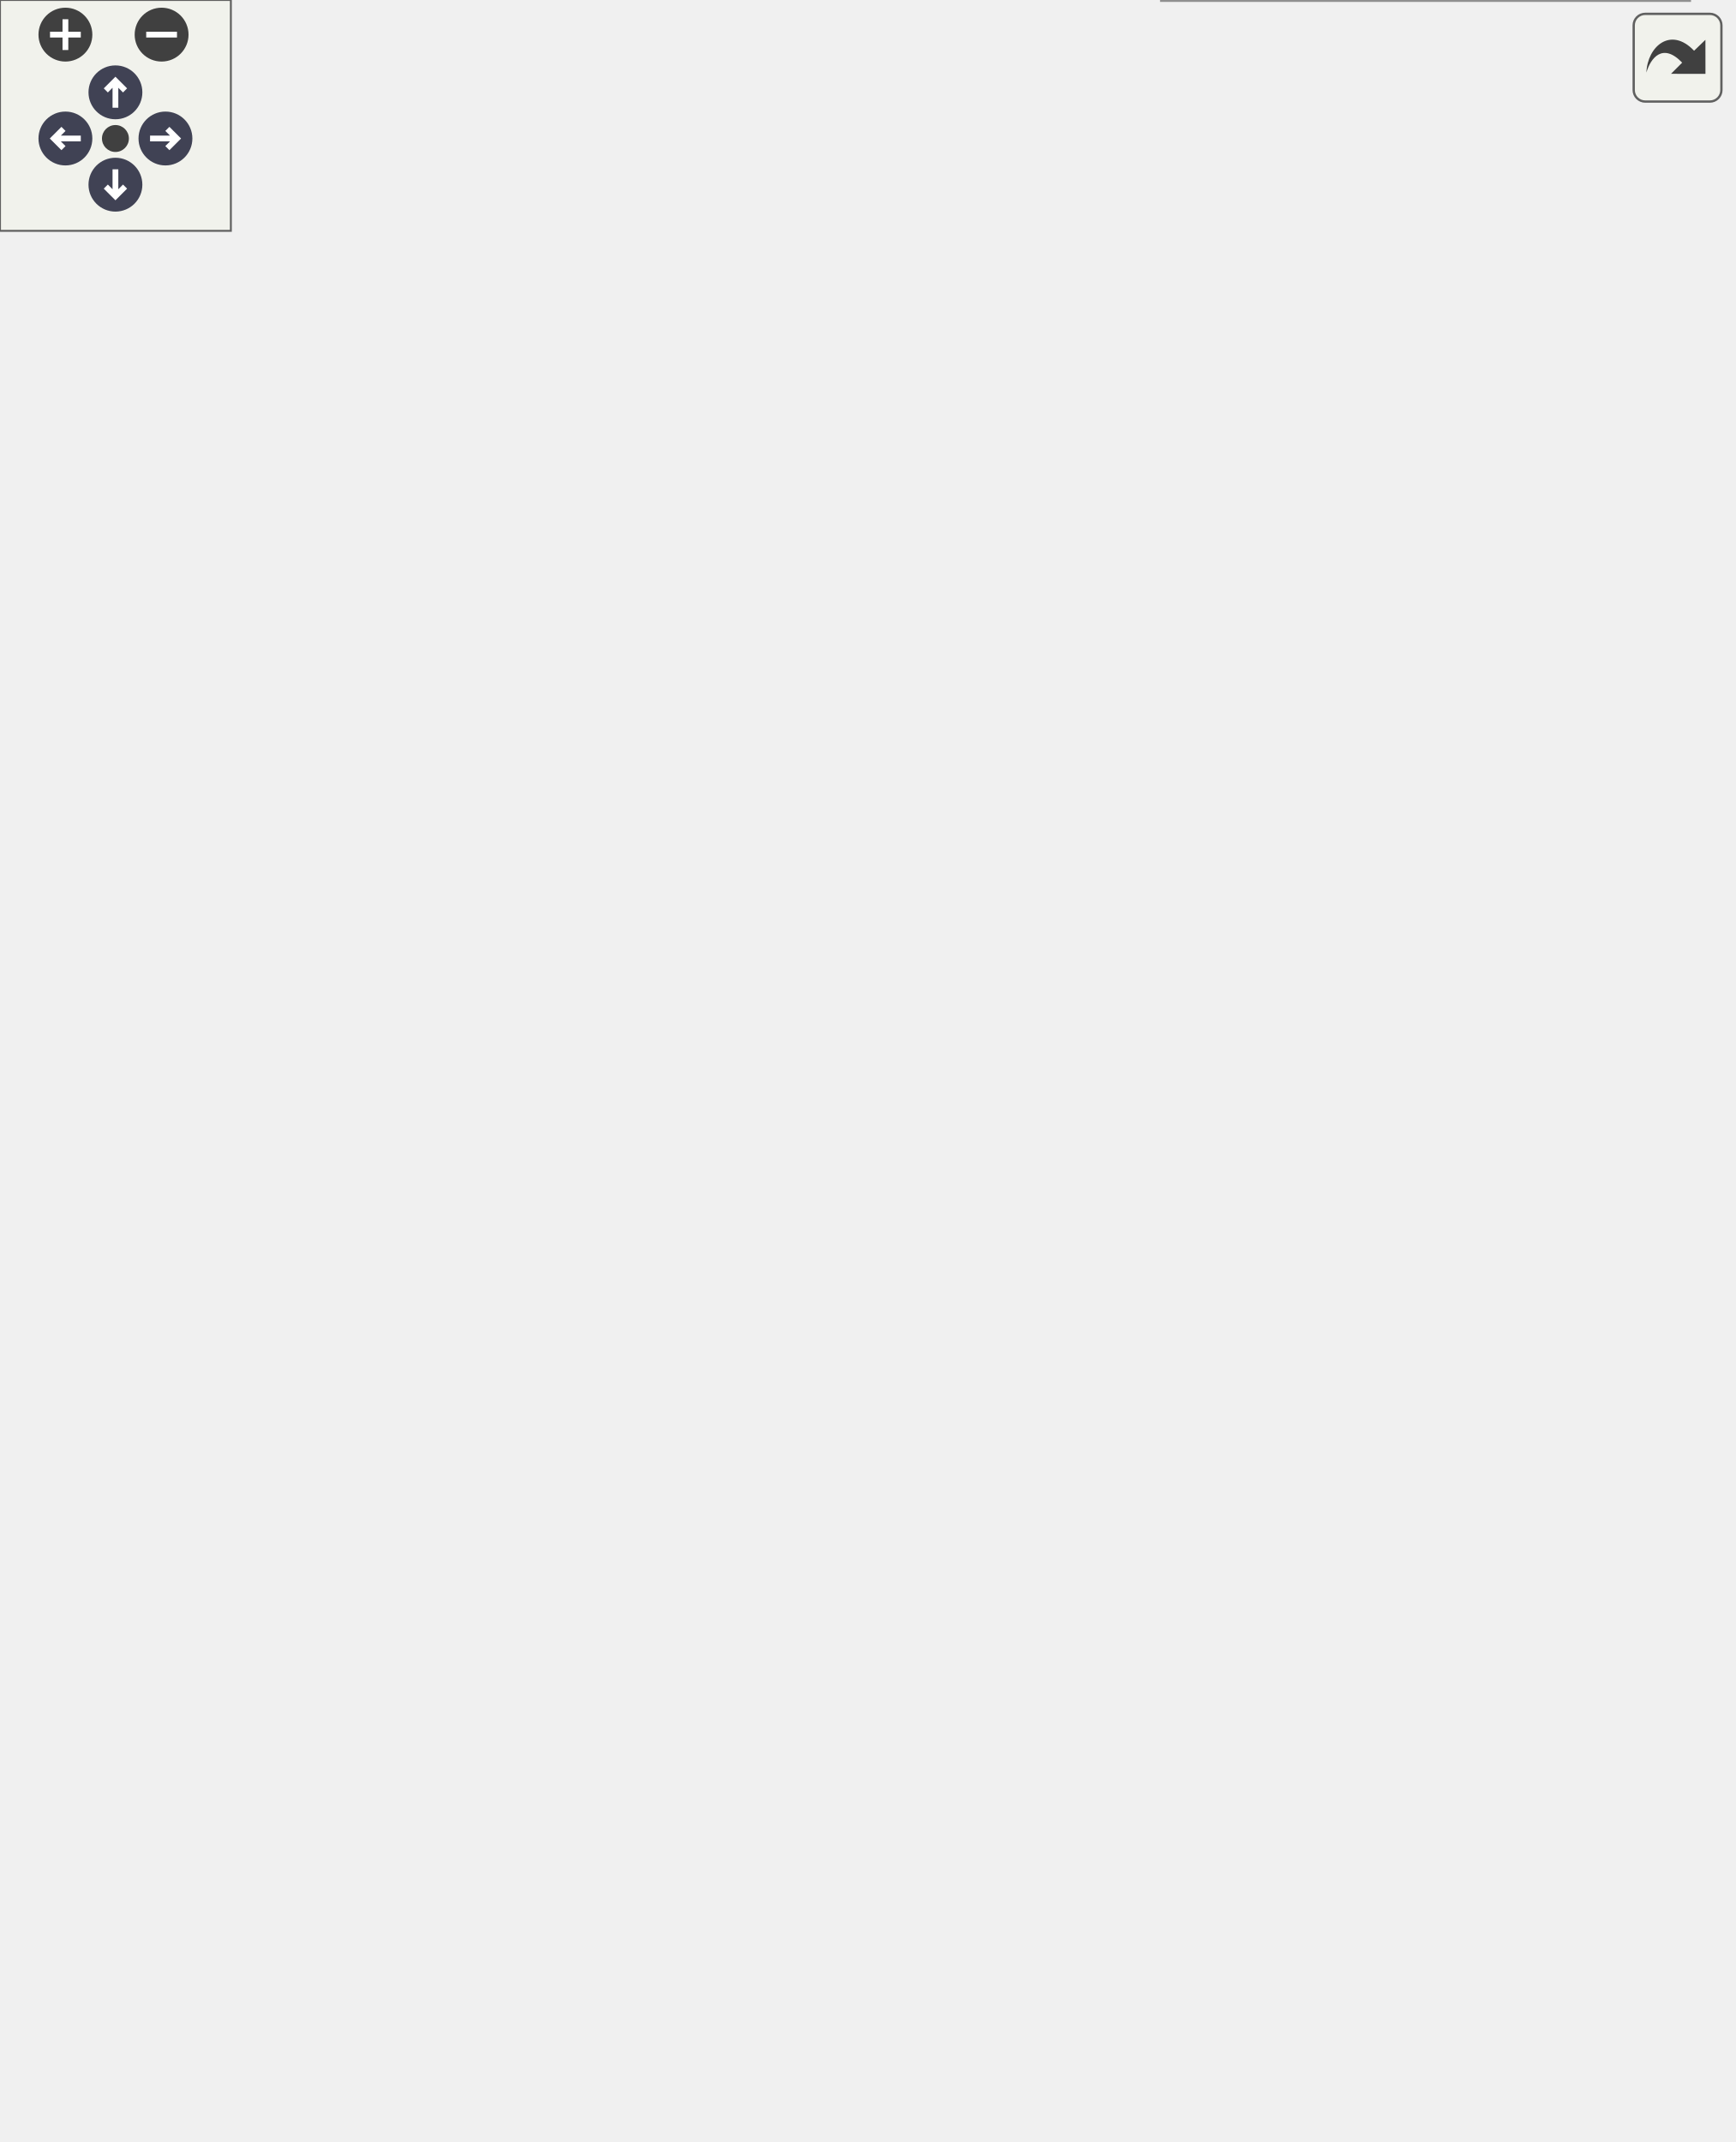
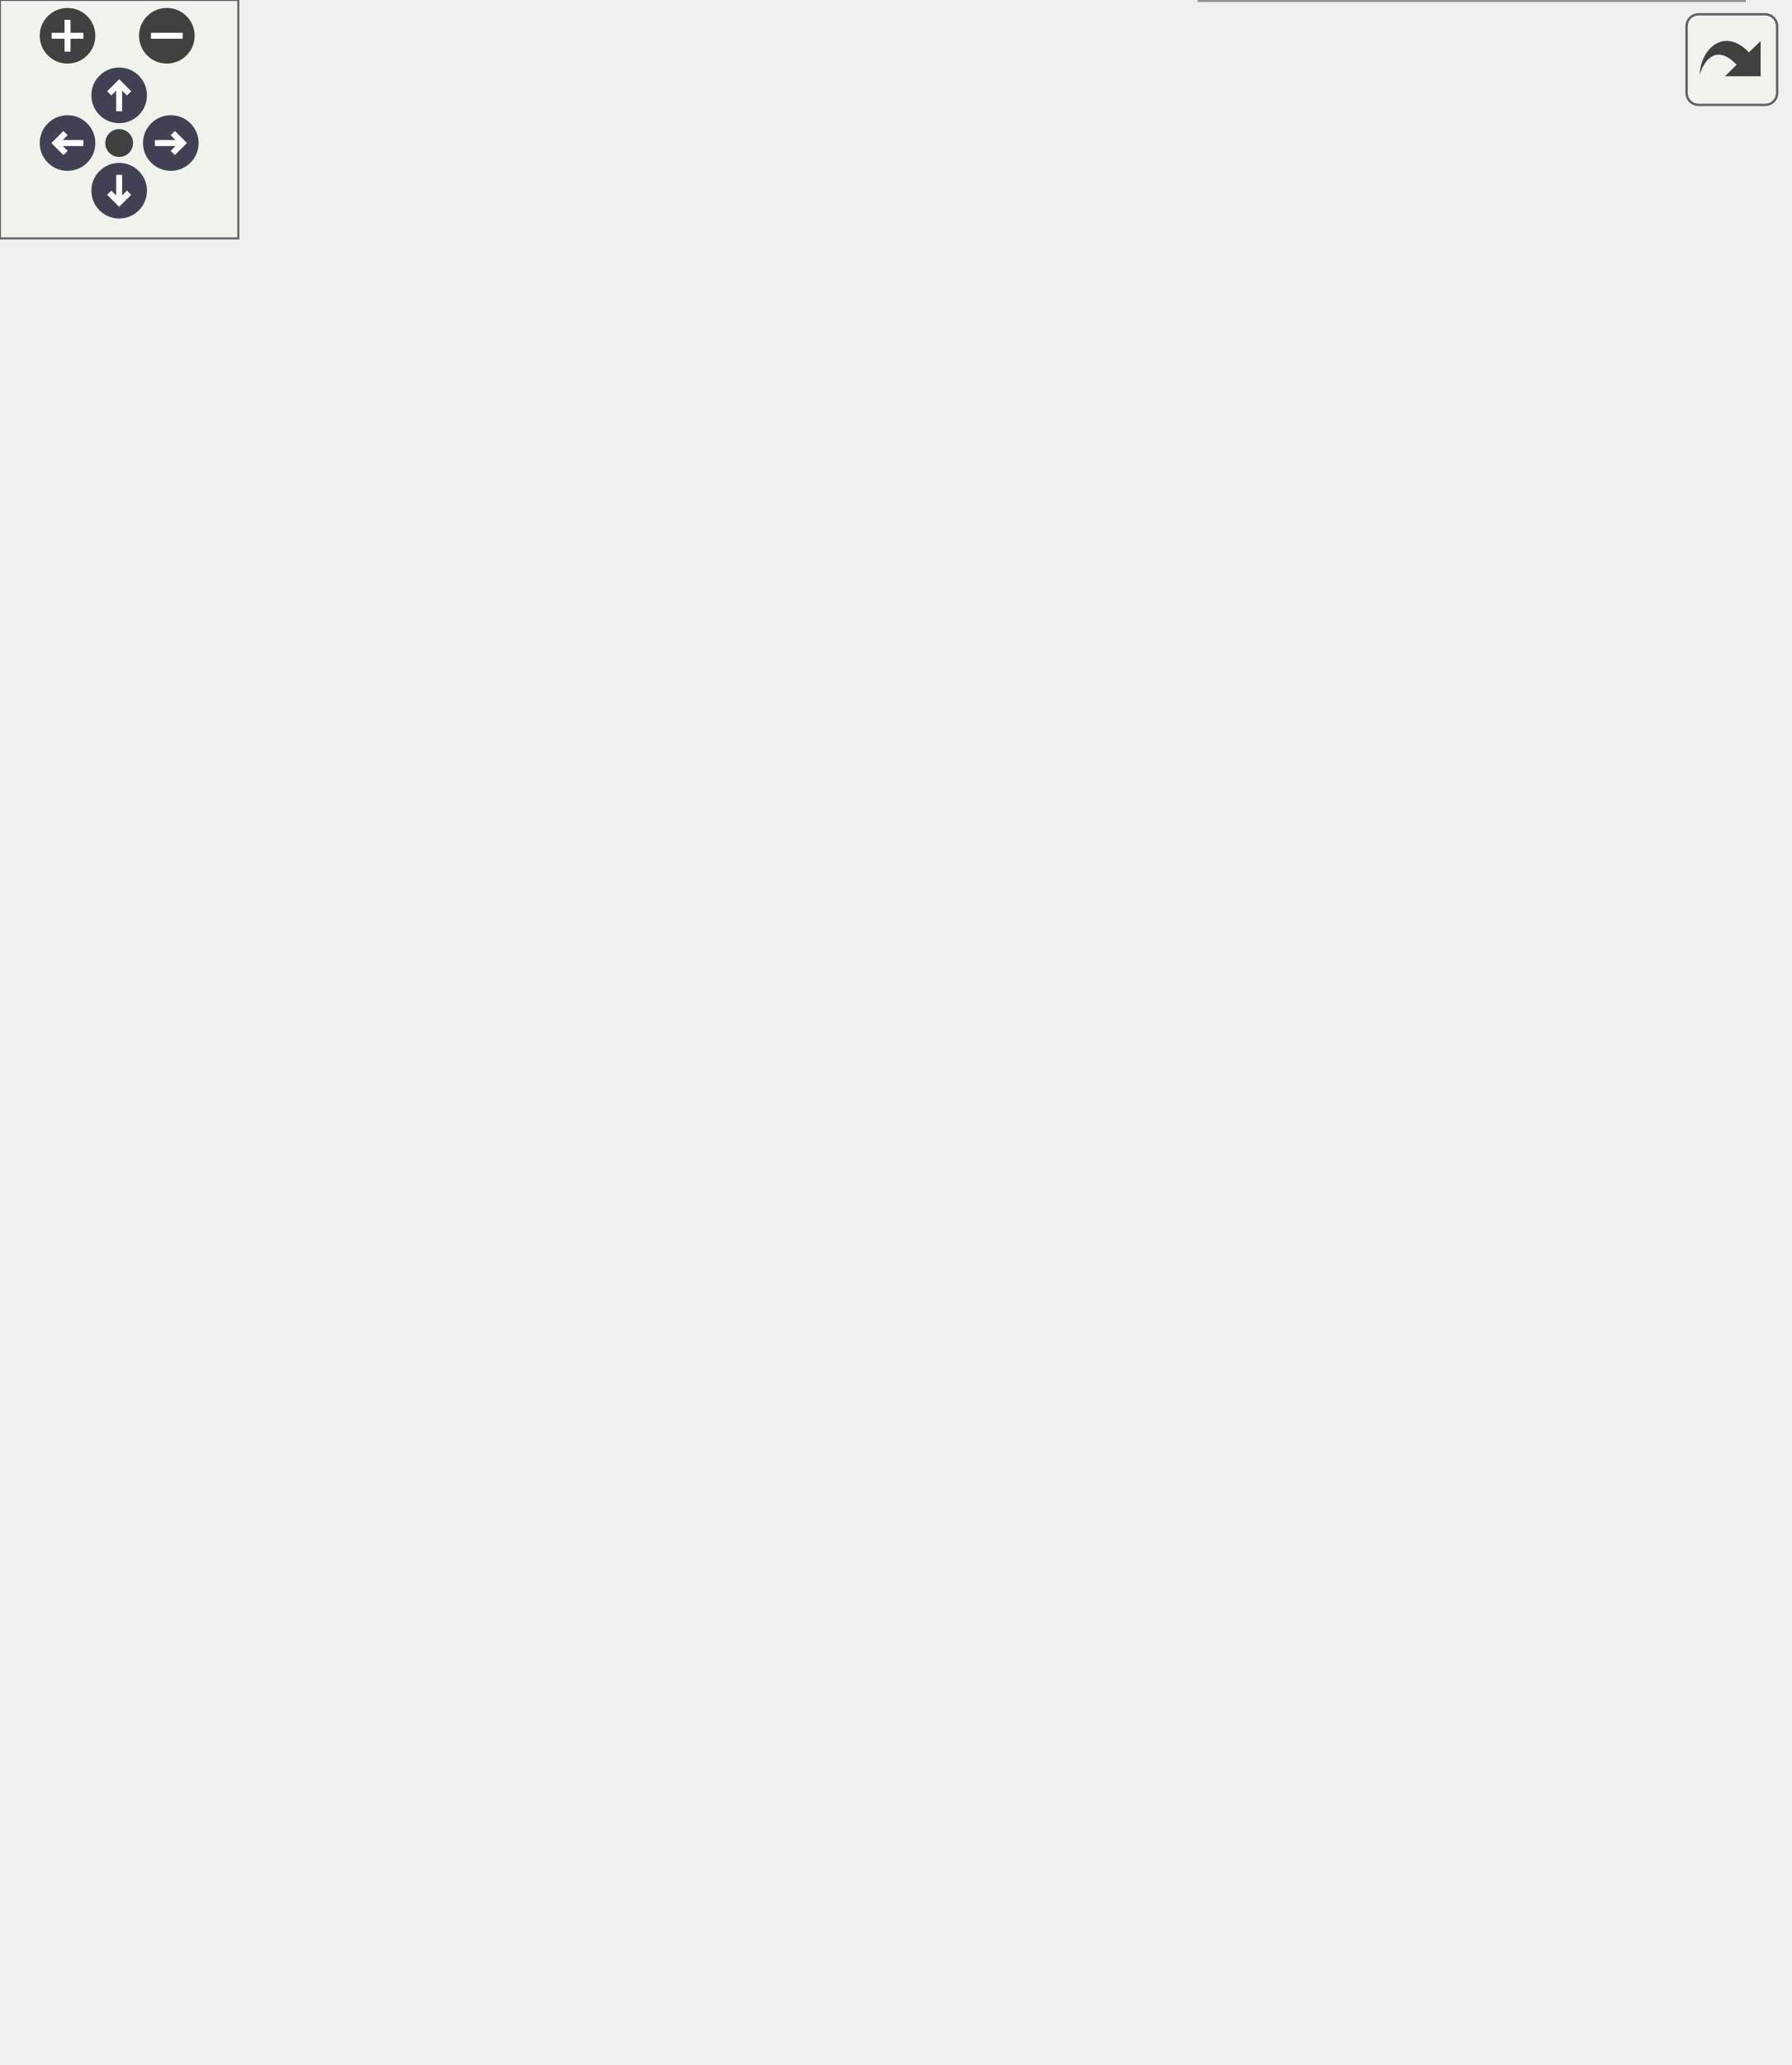
<svg xmlns="http://www.w3.org/2000/svg" xmlns:xlink="http://www.w3.org/1999/xlink" id="main" version="1.1" xml:space="preserve">
  <style type="text/css">
.node, .edge {opacity: 0.7;}
.node.selected, .edge.selected {opacity: 1;}
.edge:hover path { stroke: red; }
.edge:hover polygon { stroke: red; fill: red; }
</style>
  <defs>
    <circle id="rim" cx="0" cy="0" r="7" />
    <circle id="rim2" cx="0" cy="0" r="3.5" />
    <g id="zoomPlus">
      <use xlink:href="#rim" fill="#404040">
        <set attributeName="fill" to="#808080" begin="zoomplus.mouseover" end="zoomplus.mouseout" />
      </use>
      <path d="M-4,0h8M0,-4v8" fill="none" stroke="white" stroke-width="1.5" pointer-events="none" />
    </g>
    <g id="zoomMin">
      <use xlink:href="#rim" fill="#404040">
        <set attributeName="fill" to="#808080" begin="zoomminus.mouseover" end="zoomminus.mouseout" />
      </use>
      <path d="M-4,0h8" fill="none" stroke="white" stroke-width="1.5" pointer-events="none" />
    </g>
    <g id="arrowUp" transform="translate(30 24)">
      <use xlink:href="#rim" />
      <path pointer-events="none" fill="none" stroke="white" stroke-width="1.5" d="M0,-3.0v7 M-2.5,-0.5L0,-3.0L2.5,-0.5" />
    </g>
    <g id="arrowRight" transform="rotate(90) translate(36 -43)">
      <use xlink:href="#rim" />
      <path pointer-events="none" fill="none" stroke="white" stroke-width="1.5" d="M0,-3.0v7 M-2.5,-0.5L0,-3.0L2.5,-0.5" />
    </g>
    <g id="arrowDown" transform="rotate(180) translate(-30 -48)">
      <use xlink:href="#rim" />
      <path pointer-events="none" fill="none" stroke="white" stroke-width="1.5" d="M0,-3.0v7 M-2.5,-0.5L0,-3.0L2.5,-0.5" />
    </g>
    <g id="arrowLeft" transform="rotate(270) translate(-36 17)">
      <use xlink:href="#rim" />
      <path pointer-events="none" fill="none" stroke="white" stroke-width="1.5" d="M0,-3.0v7 M-2.5,-0.5L0,-3.0L2.5,-0.5" />
    </g>
    <g id="resetDef">
      <use xlink:href="#rim2" fill="#404040">
        <set attributeName="fill" to="#808080" begin="reset.mouseover" end="reset.mouseout" />
      </use>
    </g>
  </defs>
  <svg id="graph" class="graph">
    <g id="viewport">
      <g id="Node000002" class="node">
        <g id="a_Node000002">
          <a xlink:href="../../df/d91/group__A.html" target="_top" xlink:title=" ">
-             <polygon fill="white" stroke="#666666" points="98,-246 0,-246 0,-227 98,-227 98,-246" />
-             <text text-anchor="middle" x="49" y="-234" font-family="Helvetica,sans-Serif" font-size="10.00">algorithm library</text>
+             <polygon fill="white" stroke="#666666" points="98,-228 0,-228 0,-209 98,-209 98,-228" />
+             <text text-anchor="middle" x="49" y="-216" font-family="Helvetica,sans-Serif" font-size="10.00">algorithm library</text>
          </a>
        </g>
      </g>
      <g id="Node000001" class="node">
        <g id="a_Node000001">
          <a xlink:title=" ">
-             <polygon fill="#999999" stroke="#666666" points="248,-251.5 135,-251.5 135,-221.5 248,-221.5 248,-251.5" />
-             <text text-anchor="start" x="143" y="-239.5" font-family="Helvetica,sans-Serif" font-size="10.00">trapezoidal velocity</text>
-             <text text-anchor="middle" x="191.5" y="-228.5" font-family="Helvetica,sans-Serif" font-size="10.00"> trajectory</text>
+             <polygon fill="#999999" stroke="#666666" points="248,-233.5 135,-233.5 135,-203.5 248,-203.5 248,-233.5" />
+             <text text-anchor="start" x="143" y="-221.5" font-family="Helvetica,sans-Serif" font-size="10.00">trapezoidal velocity</text>
+             <text text-anchor="middle" x="191.5" y="-210.5" font-family="Helvetica,sans-Serif" font-size="10.00"> trajectory</text>
          </a>
        </g>
      </g>
      <g id="edge1" class="edge">
-         <path fill="none" stroke="black" d="M108.45,-236.5C117.17,-236.5 126.15,-236.5 134.81,-236.5" />
-         <polygon fill="black" stroke="black" points="108.35,-233 98.35,-236.5 108.35,-240 108.35,-233" />
+         <path fill="none" stroke="black" d="M108.45,-218.5C117.17,-218.5 126.15,-218.5 134.81,-218.5" />
+         <polygon fill="black" stroke="black" points="108.35,-215 98.35,-218.5 108.35,-222 108.35,-215" />
      </g>
      <g id="Node000003" class="node">
        <g id="a_Node000003">
          <a xlink:href="../../dd/d71/group__A__HPF.html" target="_top" xlink:title=" ">
-             <polygon fill="white" stroke="#666666" points="416.5,-496 324.5,-496 324.5,-477 416.5,-477 416.5,-496" />
-             <text text-anchor="middle" x="370.5" y="-484" font-family="Helvetica,sans-Serif" font-size="10.00">High Pass Filter</text>
+             <polygon fill="white" stroke="#666666" points="416.5,-459 324.5,-459 324.5,-440 416.5,-440 416.5,-459" />
+             <text text-anchor="middle" x="370.5" y="-447" font-family="Helvetica,sans-Serif" font-size="10.00">High Pass Filter</text>
          </a>
        </g>
      </g>
      <g id="Node000004" class="node">
        <g id="a_Node000004">
          <a xlink:href="../../df/d27/group__A__LPF.html" target="_top" xlink:title=" ">
-             <polygon fill="white" stroke="#666666" points="415,-459 326,-459 326,-440 415,-440 415,-459" />
-             <text text-anchor="middle" x="370.5" y="-447" font-family="Helvetica,sans-Serif" font-size="10.00">Low Pass Filter</text>
+             <polygon fill="white" stroke="#666666" points="415,-422 326,-422 326,-403 415,-403 415,-422" />
+             <text text-anchor="middle" x="370.5" y="-410" font-family="Helvetica,sans-Serif" font-size="10.00">Low Pass Filter</text>
          </a>
        </g>
      </g>
      <g id="Node000005" class="node">
        <g id="a_Node000005">
          <a xlink:href="../../d8/da8/group__A__PID.html" target="_top" xlink:title=" ">
-             <polygon fill="white" stroke="#666666" points="430,-421.5 311,-421.5 311,-391.5 430,-391.5 430,-421.5" />
-             <text text-anchor="start" x="319" y="-409.5" font-family="Helvetica,sans-Serif" font-size="10.00">proportional integral</text>
-             <text text-anchor="middle" x="370.5" y="-398.5" font-family="Helvetica,sans-Serif" font-size="10.00"> derivative controller</text>
+             <polygon fill="white" stroke="#666666" points="430,-384.5 311,-384.5 311,-354.5 430,-354.5 430,-384.5" />
+             <text text-anchor="start" x="319" y="-372.5" font-family="Helvetica,sans-Serif" font-size="10.00">proportional integral</text>
+             <text text-anchor="middle" x="370.5" y="-361.5" font-family="Helvetica,sans-Serif" font-size="10.00"> derivative controller</text>
          </a>
        </g>
      </g>
      <g id="Node000006" class="node">
        <g id="a_Node000006">
          <a xlink:href="../../dc/db1/group__A__PID__FUZZY.html" target="_top" xlink:title=" ">
-             <polygon fill="white" stroke="#666666" points="425.5,-373 315.5,-373 315.5,-332 425.5,-332 425.5,-373" />
-             <text text-anchor="start" x="323.5" y="-361" font-family="Helvetica,sans-Serif" font-size="10.00">fuzzy proportional</text>
-             <text text-anchor="start" x="323.5" y="-350" font-family="Helvetica,sans-Serif" font-size="10.00"> integral derivative</text>
-             <text text-anchor="middle" x="370.5" y="-339" font-family="Helvetica,sans-Serif" font-size="10.00"> controller</text>
+             <polygon fill="white" stroke="#666666" points="425.5,-336 315.5,-336 315.5,-295 425.5,-295 425.5,-336" />
+             <text text-anchor="start" x="323.5" y="-324" font-family="Helvetica,sans-Serif" font-size="10.00">fuzzy proportional</text>
+             <text text-anchor="start" x="323.5" y="-313" font-family="Helvetica,sans-Serif" font-size="10.00"> integral derivative</text>
+             <text text-anchor="middle" x="370.5" y="-302" font-family="Helvetica,sans-Serif" font-size="10.00"> controller</text>
          </a>
        </g>
      </g>
      <g id="Node000007" class="node">
        <g id="a_Node000007">
          <a xlink:href="../../db/d33/group__A__PID__NEURO.html" target="_top" xlink:title=" ">
-             <polygon fill="white" stroke="#666666" points="450,-313.5 291,-313.5 291,-283.5 450,-283.5 450,-313.5" />
-             <text text-anchor="start" x="299" y="-301.5" font-family="Helvetica,sans-Serif" font-size="10.00">single neuron proportional</text>
-             <text text-anchor="middle" x="370.5" y="-290.5" font-family="Helvetica,sans-Serif" font-size="10.00"> integral derivative controller</text>
+             <polygon fill="white" stroke="#666666" points="450,-276.5 291,-276.5 291,-246.5 450,-246.5 450,-276.5" />
+             <text text-anchor="start" x="299" y="-264.5" font-family="Helvetica,sans-Serif" font-size="10.00">single neuron proportional</text>
+             <text text-anchor="middle" x="370.5" y="-253.5" font-family="Helvetica,sans-Serif" font-size="10.00"> integral derivative controller</text>
          </a>
        </g>
      </g>
      <g id="Node000008" class="node">
        <g id="a_Node000008">
-           <a xlink:href="../../dd/dd8/group__A__RBF.html" target="_top" xlink:title=" ">
-             <polygon fill="white" stroke="#666666" points="428.5,-265 312.5,-265 312.5,-246 428.5,-246 428.5,-265" />
-             <text text-anchor="middle" x="370.5" y="-253" font-family="Helvetica,sans-Serif" font-size="10.00">radial basis function</text>
-           </a>
-         </g>
-       </g>
-       <g id="Node000009" class="node">
-         <g id="a_Node000009">
          <a xlink:href="../../d0/ddd/group__A__TF.html" target="_top" xlink:title=" ">
            <polygon fill="white" stroke="#666666" points="419.5,-228 321.5,-228 321.5,-209 419.5,-209 419.5,-228" />
            <text text-anchor="middle" x="370.5" y="-216" font-family="Helvetica,sans-Serif" font-size="10.00">transfer function</text>
          </a>
        </g>
      </g>
-       <g id="Node000010" class="node">
-         <g id="a_Node000010">
+       <g id="Node000009" class="node">
+         <g id="a_Node000009">
          <a xlink:href="../../d6/d1e/group__A__TRAJBELL.html" target="_top" xlink:title=" ">
            <polygon fill="white" stroke="#666666" points="428.5,-190.5 312.5,-190.5 312.5,-160.5 428.5,-160.5 428.5,-190.5" />
            <text text-anchor="start" x="320.5" y="-178.5" font-family="Helvetica,sans-Serif" font-size="10.00">bell-shaped velocity</text>
            <text text-anchor="middle" x="370.5" y="-167.5" font-family="Helvetica,sans-Serif" font-size="10.00"> trajectory</text>
          </a>
        </g>
      </g>
-       <g id="Node000011" class="node">
-         <g id="a_Node000011">
+       <g id="Node000010" class="node">
+         <g id="a_Node000010">
          <a xlink:href="../../d3/d9f/group__A__TRAJPOLY3.html" target="_top" xlink:title=" ">
            <polygon fill="white" stroke="#666666" points="445.5,-142 295.5,-142 295.5,-123 445.5,-123 445.5,-142" />
            <text text-anchor="middle" x="370.5" y="-130" font-family="Helvetica,sans-Serif" font-size="10.00">cubic polynomial trajectory</text>
          </a>
        </g>
      </g>
-       <g id="Node000012" class="node">
-         <g id="a_Node000012">
+       <g id="Node000011" class="node">
+         <g id="a_Node000011">
          <a xlink:href="../../d2/d61/group__A__TRAJPOLY5.html" target="_top" xlink:title=" ">
            <polygon fill="white" stroke="#666666" points="424,-104.5 317,-104.5 317,-74.5 424,-74.5 424,-104.5" />
            <text text-anchor="start" x="325" y="-92.5" font-family="Helvetica,sans-Serif" font-size="10.00">quintic polynomial</text>
            <text text-anchor="middle" x="370.5" y="-81.5" font-family="Helvetica,sans-Serif" font-size="10.00"> trajectory</text>
          </a>
        </g>
      </g>
-       <g id="Node000013" class="node">
-         <g id="a_Node000013">
+       <g id="Node000012" class="node">
+         <g id="a_Node000012">
          <a xlink:href="../../d9/dab/group__A__TRAJPOLY7.html" target="_top" xlink:title=" ">
            <polygon fill="white" stroke="#666666" points="446.5,-56 294.5,-56 294.5,-37 446.5,-37 446.5,-56" />
            <text text-anchor="middle" x="370.5" y="-44" font-family="Helvetica,sans-Serif" font-size="10.00">hepta polynomial trajectory</text>
          </a>
        </g>
      </g>
      <g id="edge2" class="edge">
-         <path fill="none" stroke="blueviolet" stroke-dasharray="5,2" d="M193.79,-251.6C198.31,-293.95 217.36,-414.27 291,-468.5 300.68,-475.63 312.72,-480 324.43,-482.66" />
-         <text text-anchor="middle" x="269.5" y="-453.5" font-family="Helvetica,sans-Serif" font-size="10.00">a</text>
+         <path fill="none" stroke="blueviolet" stroke-dasharray="5,2" d="M194.42,-233.51C200.4,-273.36 222.57,-382.2 291,-431.5 300.64,-438.45 312.54,-442.77 324.12,-445.43" />
+         <text text-anchor="middle" x="269.5" y="-417.5" font-family="Helvetica,sans-Serif" font-size="10.00">a</text>
      </g>
      <g id="edge3" class="edge">
-         <path fill="none" stroke="blueviolet" stroke-dasharray="5,2" d="M195.62,-251.62C204.01,-288.38 230.67,-382.87 291,-430.5 300.91,-438.32 313.55,-442.99 325.78,-445.76" />
-         <text text-anchor="middle" x="269.5" y="-413.5" font-family="Helvetica,sans-Serif" font-size="10.00">a</text>
+         <path fill="none" stroke="blueviolet" stroke-dasharray="5,2" d="M196.52,-233.66C206.41,-267.86 235.26,-351.32 291,-393.5 301.06,-401.12 313.75,-405.72 325.98,-408.5" />
+         <text text-anchor="middle" x="269.5" y="-378.5" font-family="Helvetica,sans-Serif" font-size="10.00">a</text>
      </g>
      <g id="edge4" class="edge">
-         <path fill="none" stroke="blueviolet" stroke-dasharray="5,2" d="M198.64,-251.83C211.34,-281.57 243.31,-347.22 291,-382.5 296.96,-386.91 303.73,-390.52 310.75,-393.47" />
-         <text text-anchor="middle" x="269.5" y="-369.5" font-family="Helvetica,sans-Serif" font-size="10.00">a</text>
+         <path fill="none" stroke="blueviolet" stroke-dasharray="5,2" d="M200.29,-233.89C214.59,-260.6 247.59,-315.55 291,-345.5 296.98,-349.63 303.7,-353.06 310.61,-355.92" />
+         <text text-anchor="middle" x="269.5" y="-331.5" font-family="Helvetica,sans-Serif" font-size="10.00">a</text>
      </g>
      <g id="edge5" class="edge">
-         <path fill="none" stroke="blueviolet" stroke-dasharray="5,2" d="M206.55,-251.7C224.58,-270.47 257.54,-302.38 291,-322.5 298.5,-327.01 306.8,-331.06 315.11,-334.6" />
-         <text text-anchor="middle" x="269.5" y="-311.5" font-family="Helvetica,sans-Serif" font-size="10.00">a</text>
+         <path fill="none" stroke="blueviolet" stroke-dasharray="5,2" d="M211.65,-233.51C230.91,-248.12 261.85,-270.28 291,-285.5 298.63,-289.48 306.91,-293.23 315.14,-296.62" />
+         <text text-anchor="middle" x="269.5" y="-276.5" font-family="Helvetica,sans-Serif" font-size="10.00">a</text>
      </g>
      <g id="edge6" class="edge">
-         <path fill="none" stroke="blueviolet" stroke-dasharray="5,2" d="M229.69,-251.57C248.03,-258.82 270.56,-267.44 291,-274.5 299.76,-277.52 309.13,-280.56 318.23,-283.4" />
-         <text text-anchor="middle" x="269.5" y="-270.5" font-family="Helvetica,sans-Serif" font-size="10.00">a</text>
+         <path fill="none" stroke="blueviolet" stroke-dasharray="5,2" d="M248.02,-231.99C266.98,-236.59 288.29,-241.77 307.71,-246.49" />
+         <text text-anchor="middle" x="269.5" y="-239.5" font-family="Helvetica,sans-Serif" font-size="10.00">a</text>
      </g>
      <g id="edge7" class="edge">
-         <path fill="none" stroke="blueviolet" stroke-dasharray="5,2" d="M248.02,-242.46C268.5,-244.66 291.73,-247.15 312.35,-249.37" />
-         <text text-anchor="middle" x="269.5" y="-247.5" font-family="Helvetica,sans-Serif" font-size="10.00">a</text>
+         <path fill="none" stroke="blueviolet" stroke-dasharray="5,2" d="M248.02,-218.5C271.54,-218.5 298.69,-218.5 321.35,-218.5" />
+         <text text-anchor="middle" x="269.5" y="-221.5" font-family="Helvetica,sans-Serif" font-size="10.00">a</text>
      </g>
      <g id="edge8" class="edge">
-         <path fill="none" stroke="blueviolet" stroke-dasharray="5,2" d="M248.15,-224.99C254.16,-224.02 260.19,-223.16 266,-222.5 284.05,-220.44 303.96,-219.39 321.46,-218.86" />
-         <text text-anchor="middle" x="269.5" y="-225.5" font-family="Helvetica,sans-Serif" font-size="10.00">a</text>
+         <path fill="none" stroke="blueviolet" stroke-dasharray="5,2" d="M248.02,-205.01C268.5,-200.04 291.73,-194.39 312.35,-189.38" />
+         <text text-anchor="middle" x="269.5" y="-202.5" font-family="Helvetica,sans-Serif" font-size="10.00">a</text>
      </g>
      <g id="edge9" class="edge">
-         <path fill="none" stroke="blueviolet" stroke-dasharray="5,2" d="M227.38,-221.46C239.51,-216.44 253.26,-211 266,-206.5 282.01,-200.85 299.63,-195.32 315.73,-190.53" />
-         <text text-anchor="middle" x="269.5" y="-209.5" font-family="Helvetica,sans-Serif" font-size="10.00">a</text>
+         <path fill="none" stroke="blueviolet" stroke-dasharray="5,2" d="M210.55,-203.24C229.45,-188.02 260.56,-165 291,-151.5 299.59,-147.69 309.06,-144.58 318.36,-142.05" />
+         <text text-anchor="middle" x="269.5" y="-165.5" font-family="Helvetica,sans-Serif" font-size="10.00">a</text>
      </g>
      <g id="edge10" class="edge">
-         <path fill="none" stroke="blueviolet" stroke-dasharray="5,2" d="M205.58,-221.45C223.1,-202.28 256.04,-169.46 291,-151.5 298.48,-147.65 306.77,-144.57 315.07,-142.1" />
-         <text text-anchor="middle" x="269.5" y="-168.5" font-family="Helvetica,sans-Serif" font-size="10.00">a</text>
+         <path fill="none" stroke="blueviolet" stroke-dasharray="5,2" d="M202.82,-203.48C219.05,-180.97 252.66,-138.56 291,-114.5 298.87,-109.56 307.81,-105.51 316.76,-102.23" />
+         <text text-anchor="middle" x="269.5" y="-133.5" font-family="Helvetica,sans-Serif" font-size="10.00">a</text>
      </g>
      <g id="edge11" class="edge">
-         <path fill="none" stroke="blueviolet" stroke-dasharray="5,2" d="M200.72,-221.37C215.44,-195.65 248.76,-143.39 291,-114.5 298.79,-109.17 307.78,-104.93 316.84,-101.56" />
-         <text text-anchor="middle" x="269.5" y="-135.5" font-family="Helvetica,sans-Serif" font-size="10.00">a</text>
-       </g>
-       <g id="edge12" class="edge">
-         <path fill="none" stroke="blueviolet" stroke-dasharray="5,2" d="M196.7,-221.43C206.89,-187.84 236.16,-106.58 291,-65.5 296.16,-61.63 302,-58.54 308.11,-56.07" />
-         <text text-anchor="middle" x="269.5" y="-89.5" font-family="Helvetica,sans-Serif" font-size="10.00">a</text>
-       </g>
-       <g id="Node000014" class="node">
-         <g id="a_Node000014">
+         <path fill="none" stroke="blueviolet" stroke-dasharray="5,2" d="M197.88,-203.14C209.61,-172.01 240.54,-101.38 291,-65.5 296.49,-61.6 302.67,-58.49 309.11,-56.02" />
+         <text text-anchor="middle" x="269.5" y="-87.5" font-family="Helvetica,sans-Serif" font-size="10.00">a</text>
+       </g>
+       <g id="Node000013" class="node">
+         <g id="a_Node000013">
          <a xlink:href="../../d2/d1b/group__A__VERSION.html" target="_top" xlink:title=" ">
            <polygon fill="white" stroke="#666666" points="439,-19 302,-19 302,0 439,0 439,-19" />
            <text text-anchor="middle" x="370.5" y="-7" font-family="Helvetica,sans-Serif" font-size="10.00">algorithm library version</text>
          </a>
        </g>
      </g>
-       <g id="edge13" class="edge">
-         <path fill="none" stroke="blueviolet" stroke-dasharray="5,2" d="M194.56,-221.47C200.82,-182.07 223.53,-75.55 291,-27.5 295.78,-24.09 301.11,-21.32 306.67,-19.06" />
-         <text text-anchor="middle" x="269.5" y="-50.5" font-family="Helvetica,sans-Serif" font-size="10.00">a</text>
+       <g id="edge12" class="edge">
+         <path fill="none" stroke="blueviolet" stroke-dasharray="5,2" d="M195.3,-203.43C203.06,-166.43 228.49,-70.92 291,-27.5 295.94,-24.07 301.43,-21.28 307.16,-19.02" />
+         <text text-anchor="middle" x="269.5" y="-48.5" font-family="Helvetica,sans-Serif" font-size="10.00">a</text>
      </g>
    </g>
  </svg>
  <g id="navigator" transform="translate(0 0)" fill="#404254">
    <rect fill="#f2f5e9" fill-opacity="0.5" stroke="#606060" stroke-width=".5" x="0" y="0" width="60" height="60" />
    <use id="zoomplus" xlink:href="#zoomPlus" x="17" y="9" />
    <use id="zoomminus" xlink:href="#zoomMin" x="42" y="9" />
    <use id="reset" xlink:href="#resetDef" x="30" y="36" />
    <use id="arrowup" xlink:href="#arrowUp" x="0" y="0" />
    <use id="arrowright" xlink:href="#arrowRight" x="0" y="0" />
    <use id="arrowdown" xlink:href="#arrowDown" x="0" y="0" />
    <use id="arrowleft" xlink:href="#arrowLeft" x="0" y="0" />
  </g>
  <svg viewBox="0 0 15 15" width="100%" height="30px" preserveAspectRatio="xMaxYMin meet">
    <g id="arrow_out" transform="scale(0.3 0.3)">
      <a xlink:href="group__A__TRAJTRAP_org.svg" target="_base">
        <rect id="button" ry="5" rx="5" y="6" x="6" height="38" width="38" fill="#f2f5e9" fill-opacity="0.5" stroke="#606060" stroke-width="1.0" />
        <path id="arrow" d="M 11.5,31.437 C 11.94,20.098 22.043,11.323 32.159,21.979 L 37.069,17.246 C 37.069,17.246 37.088,32 37.088,32 L 22.16,31.978 C 22.16,31.978 26.998,27.14 26.998,27.14 C 18.529,18.264 13.292,25.23 11.5,31.437 z" style="fill:#404040;" />
      </a>
    </g>
  </svg>
  <style type="text/css">

[data-mouse-over-selected='false'] { opacity: 0.7; }
[data-mouse-over-selected='true']  { opacity: 1.0; }

</style>
</svg>
